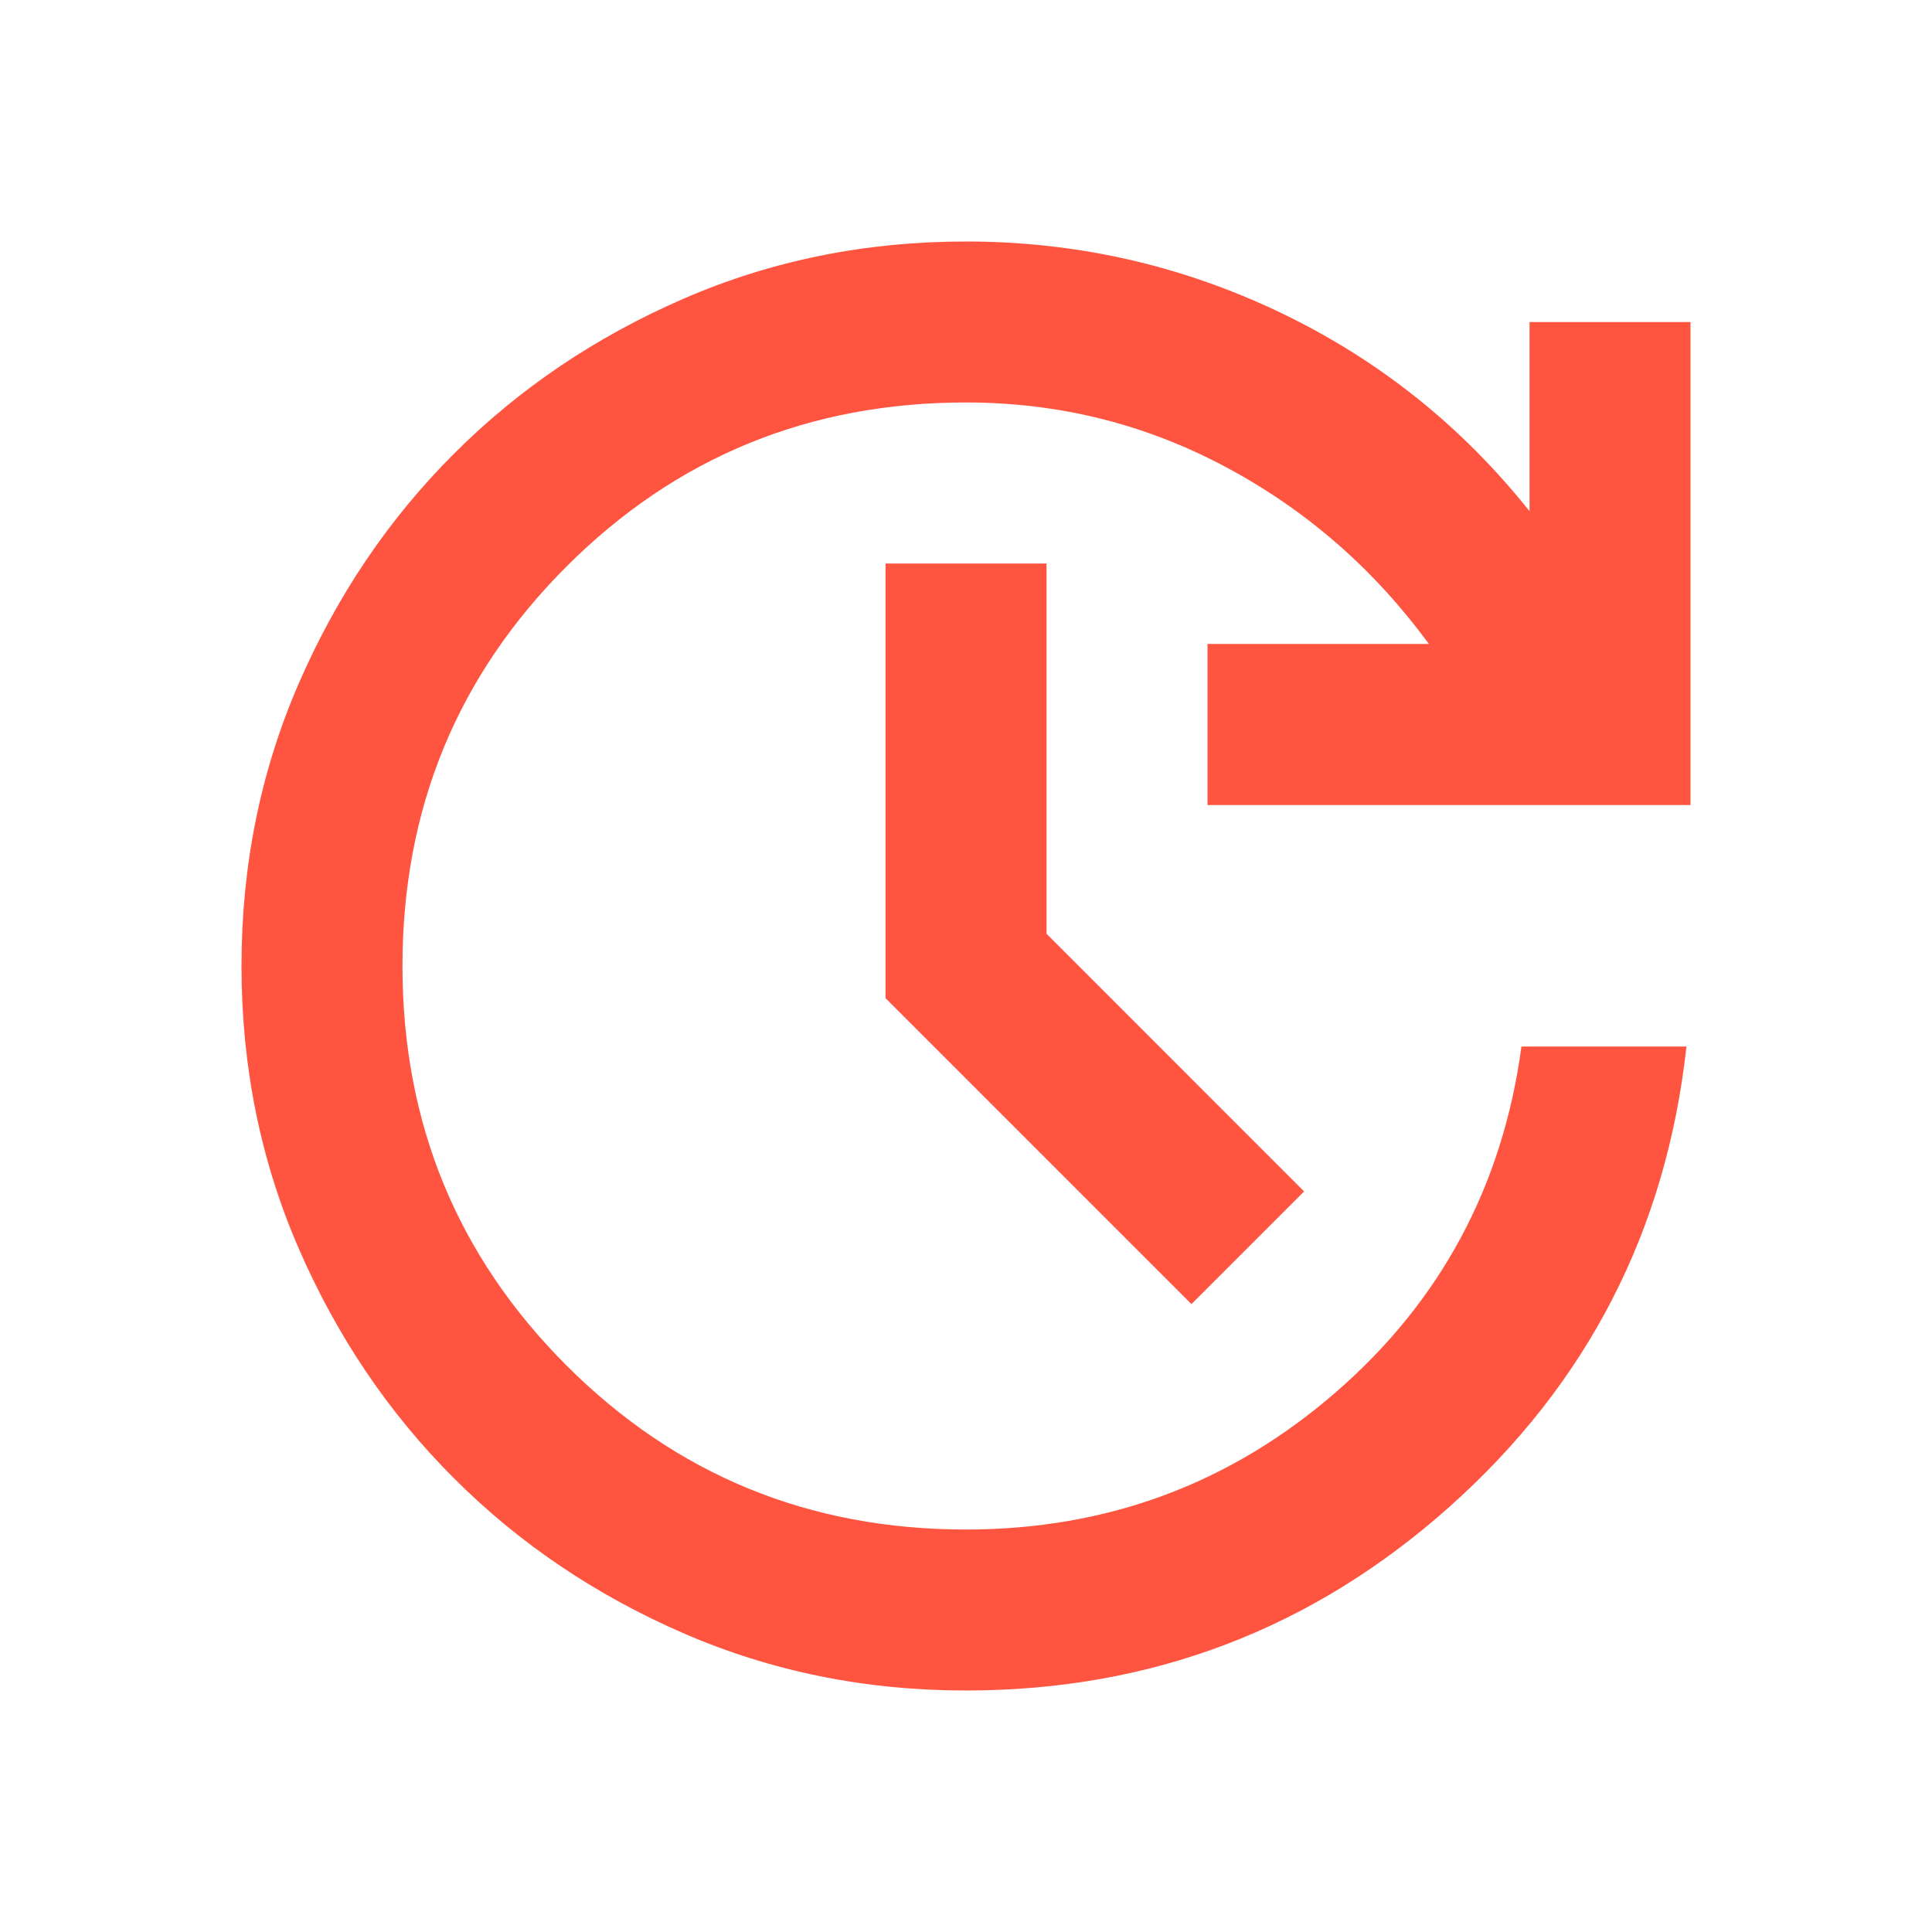
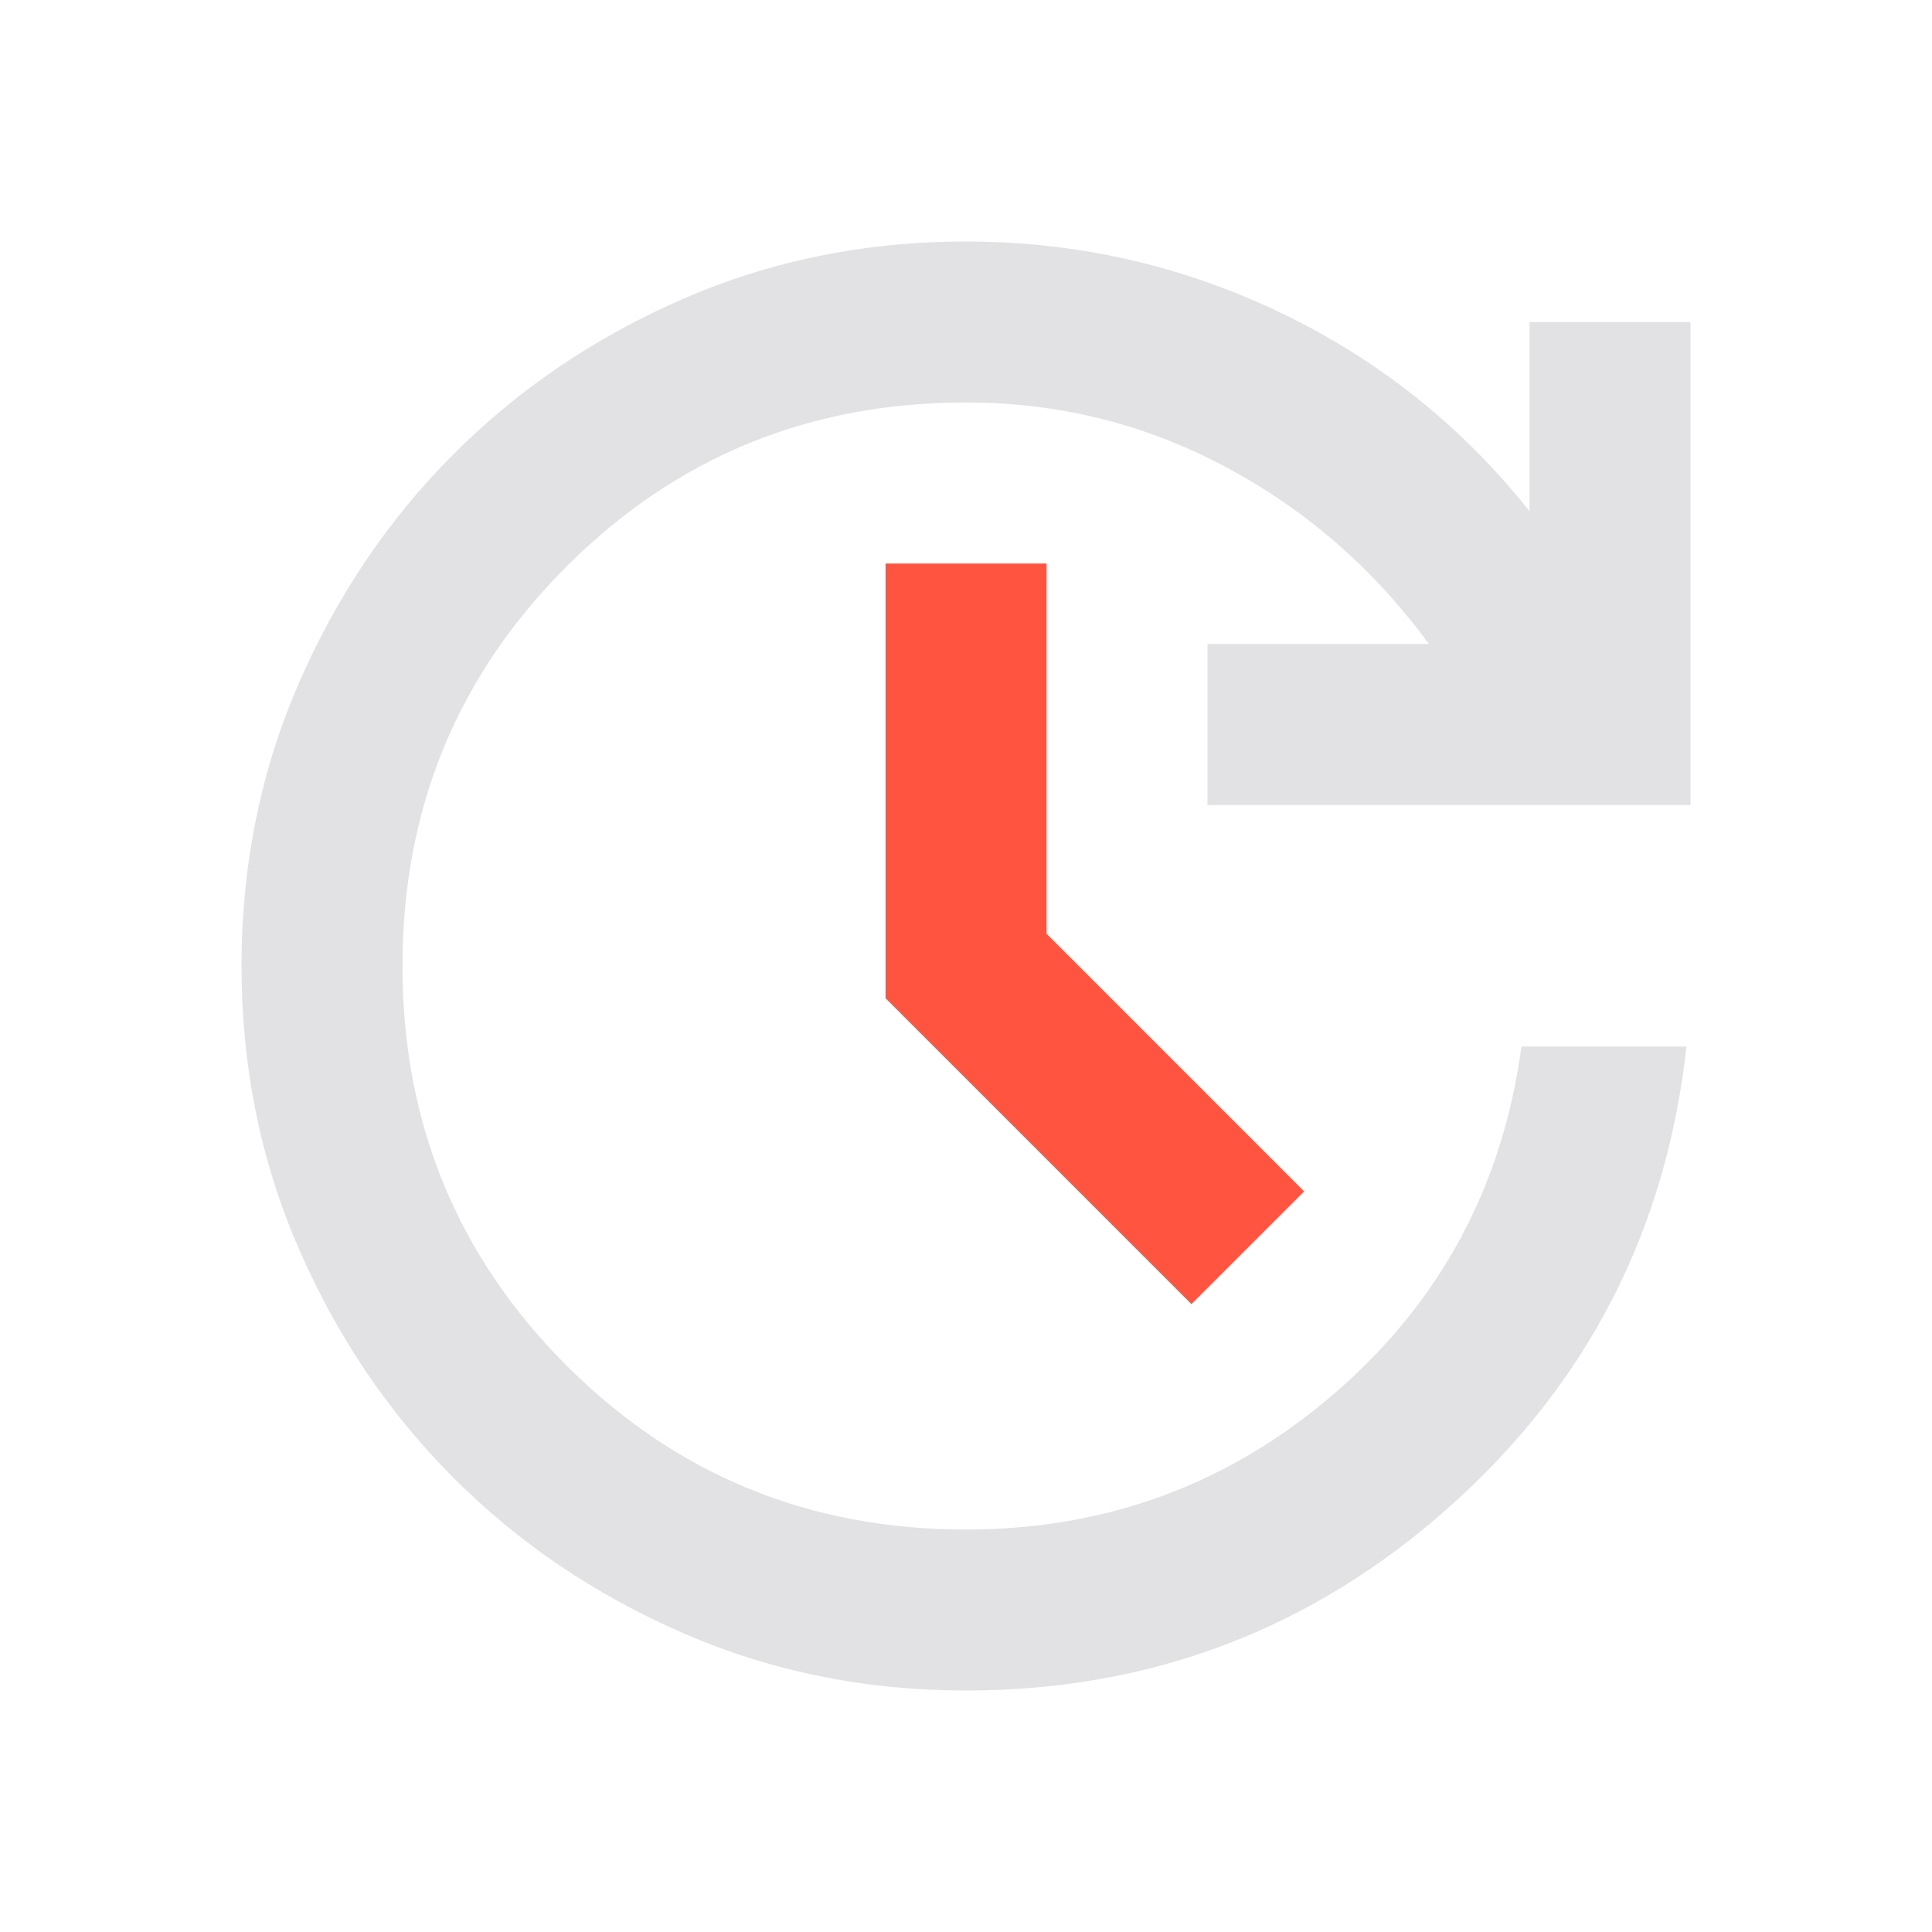
<svg xmlns="http://www.w3.org/2000/svg" height="22" width="22">
  <style type="text/css" id="current-color-scheme">
    .ColorScheme-NegativeText {
      color: #ff5540;
    }
+ 
+     .ColorScheme-Text {
+       color: #e2e2e5;
+     }
  </style>
-   <path d="M 11,19.25 Q 9.281,19.25 7.78,18.597 6.279,17.944 5.168,16.832 4.056,15.721 3.403,14.22 2.75,12.719 2.75,11 2.75,9.281 3.403,7.78 4.056,6.279 5.168,5.168 6.279,4.056 7.78,3.403 9.281,2.75 11,2.75 q 1.879,0 3.564,0.802 1.684,0.802 2.853,2.269 V 3.667 H 19.25 v 5.5 h -5.5 V 7.333 h 2.521 Q 15.331,6.05 13.956,5.317 12.581,4.583 11,4.583 q -2.681,0 -4.549,1.868 Q 4.583,8.319 4.583,11 q 0,2.681 1.868,4.549 Q 8.319,17.417 11,17.417 q 2.406,0 4.205,-1.558 Q 17.004,14.3 17.325,11.917 h 1.879 Q 18.86,15.056 16.511,17.153 14.163,19.25 11,19.25 Z m 2.567,-4.4 -3.483,-3.483 V 6.417 h 1.833 V 10.633 L 14.85,13.567 Z" class="ColorScheme-NegativeText" fill="currentColor" />
+   <path d="M 11,19.25 Q 9.281,19.25 7.78,18.597 6.279,17.944 5.168,16.832 4.056,15.721 3.403,14.22 2.75,12.719 2.75,11 2.75,9.281 3.403,7.78 4.056,6.279 5.168,5.168 6.279,4.056 7.78,3.403 9.281,2.75 11,2.75 q 1.879,0 3.564,0.802 1.684,0.802 2.853,2.269 V 3.667 H 19.25 v 5.5 h -5.5 V 7.333 h 2.521 Q 15.331,6.05 13.956,5.317 12.581,4.583 11,4.583 q -2.681,0 -4.549,1.868 Q 4.583,8.319 4.583,11 q 0,2.681 1.868,4.549 Q 8.319,17.417 11,17.417 q 2.406,0 4.205,-1.558 Q 17.004,14.3 17.325,11.917 h 1.879 Q 18.86,15.056 16.511,17.153 14.163,19.25 11,19.25 Z" class="ColorScheme-Text" fill="currentColor" />
+   <path d="M 13.567,14.85 l -3.483,-3.483 V 6.417 h 1.833 V 10.633 L 14.85,13.567 Z" class="ColorScheme-NegativeText" fill="currentColor" />
</svg>
